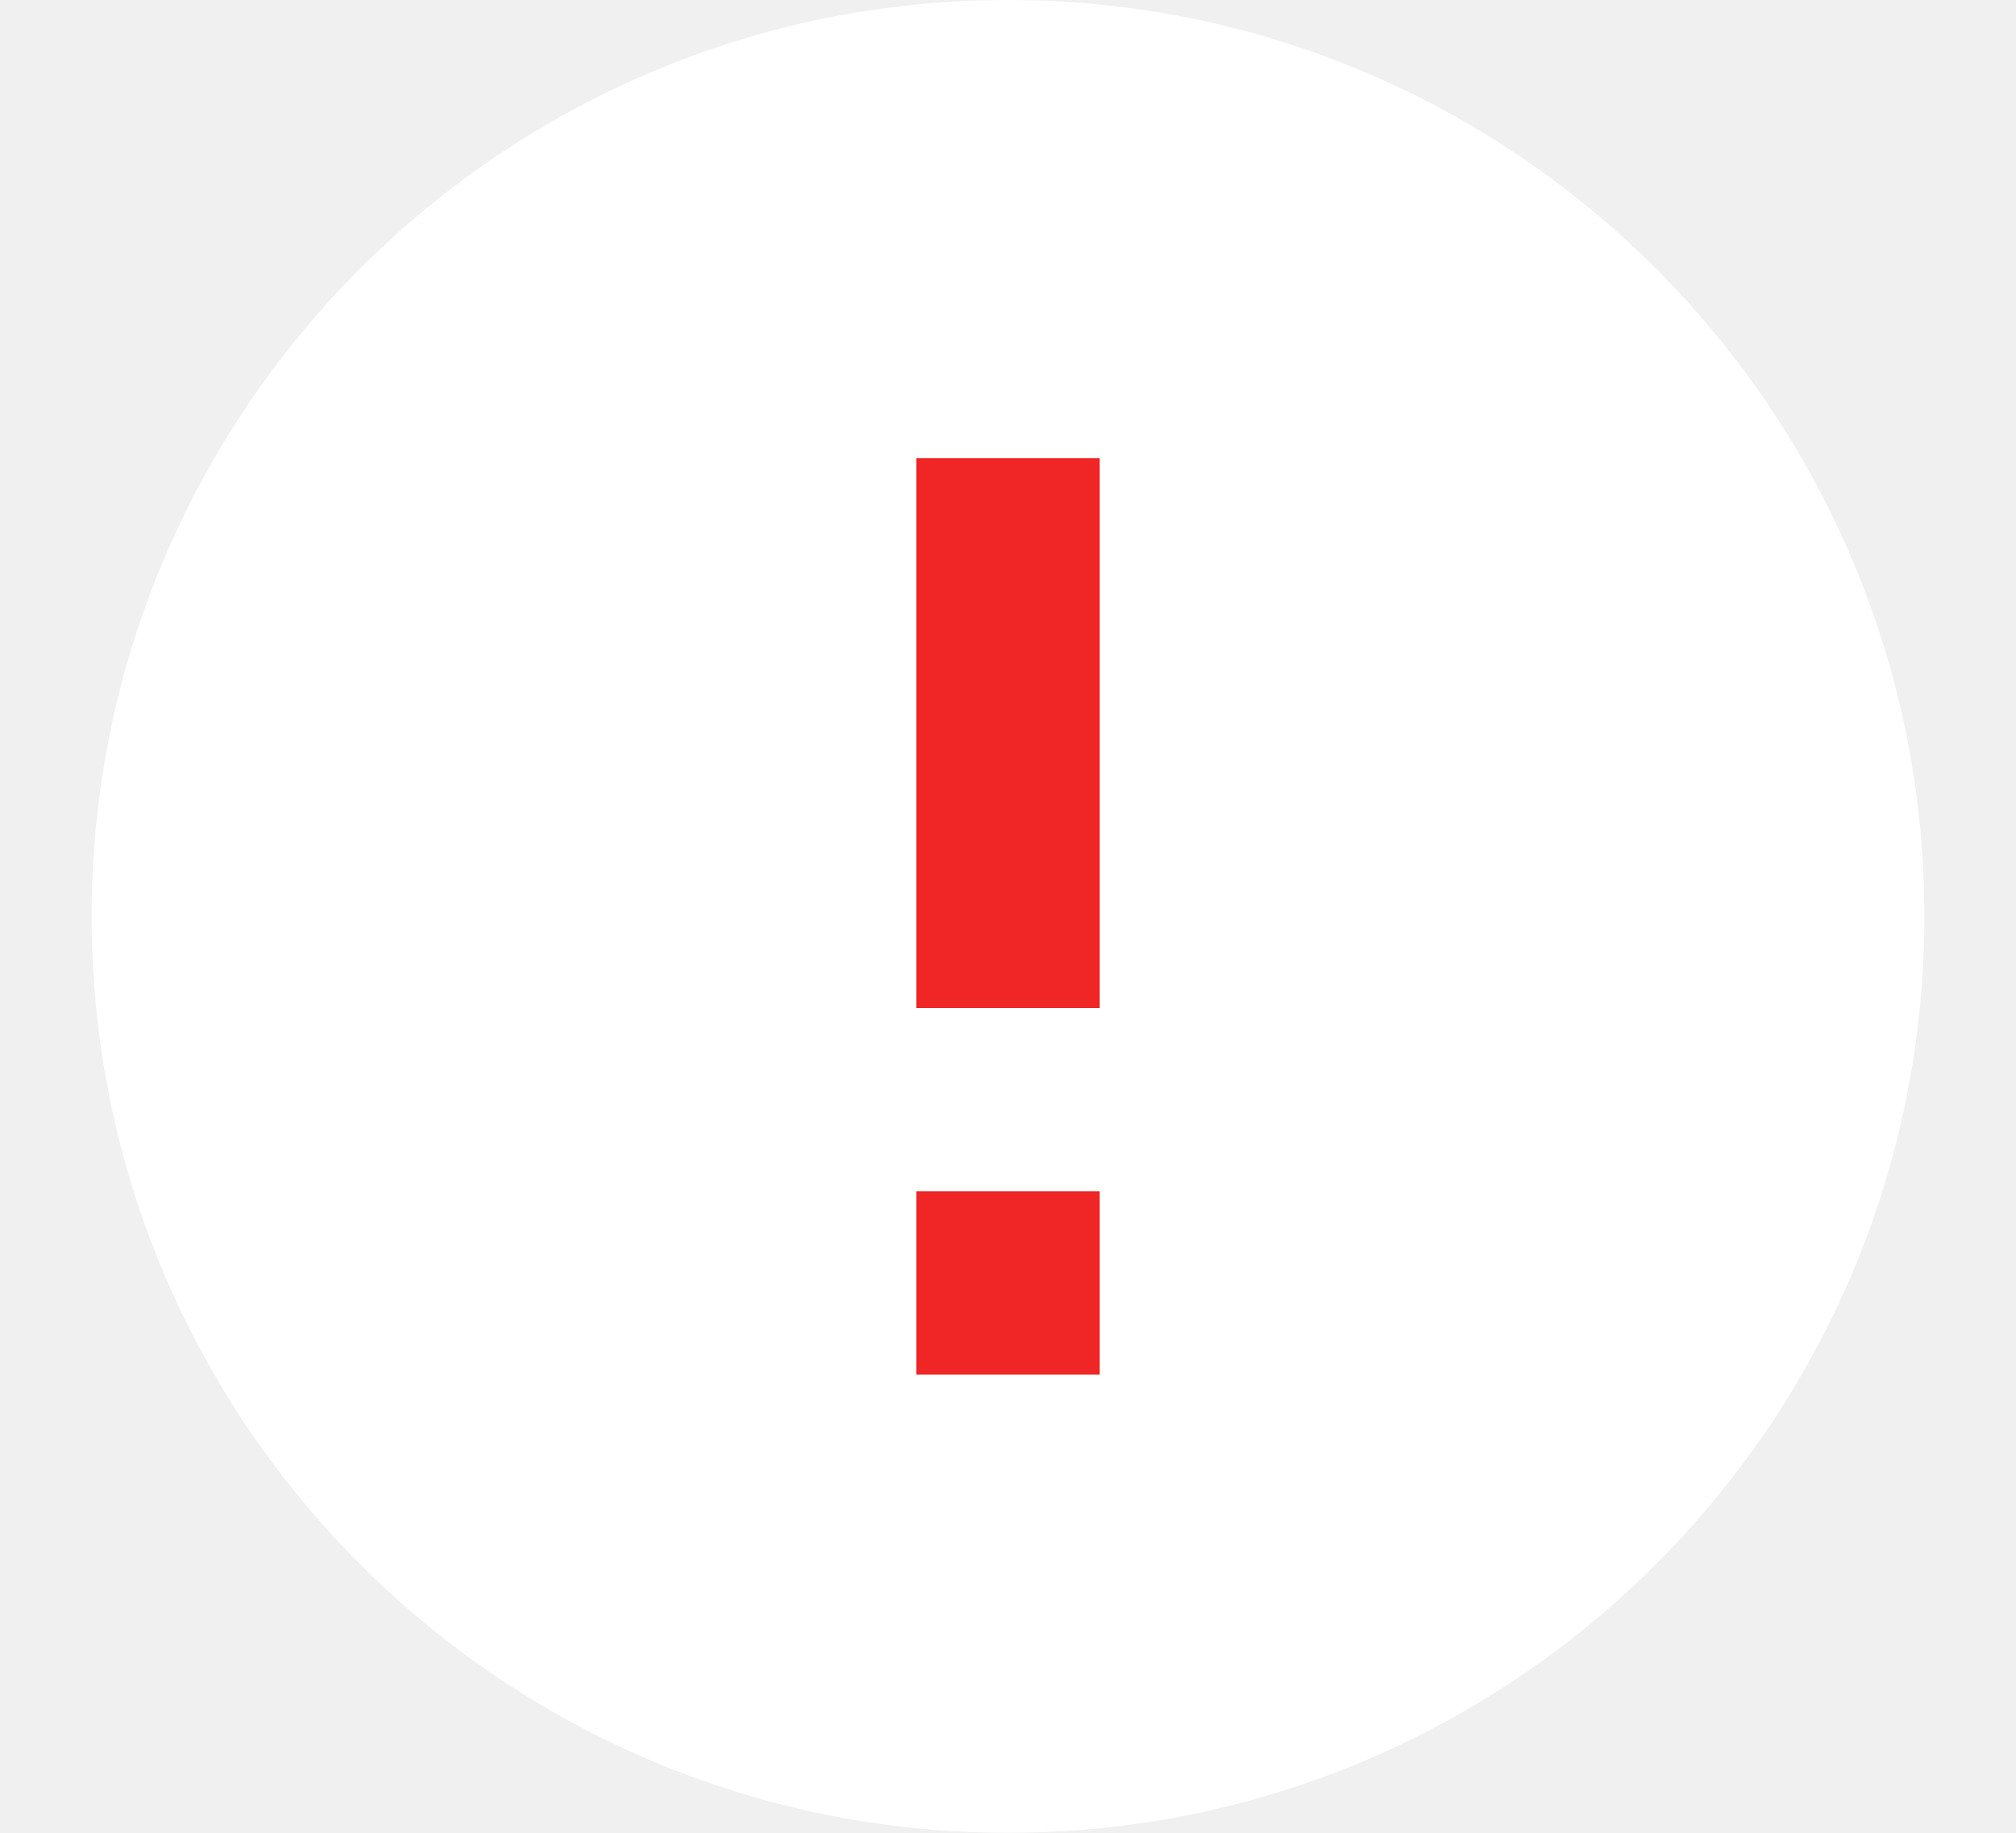
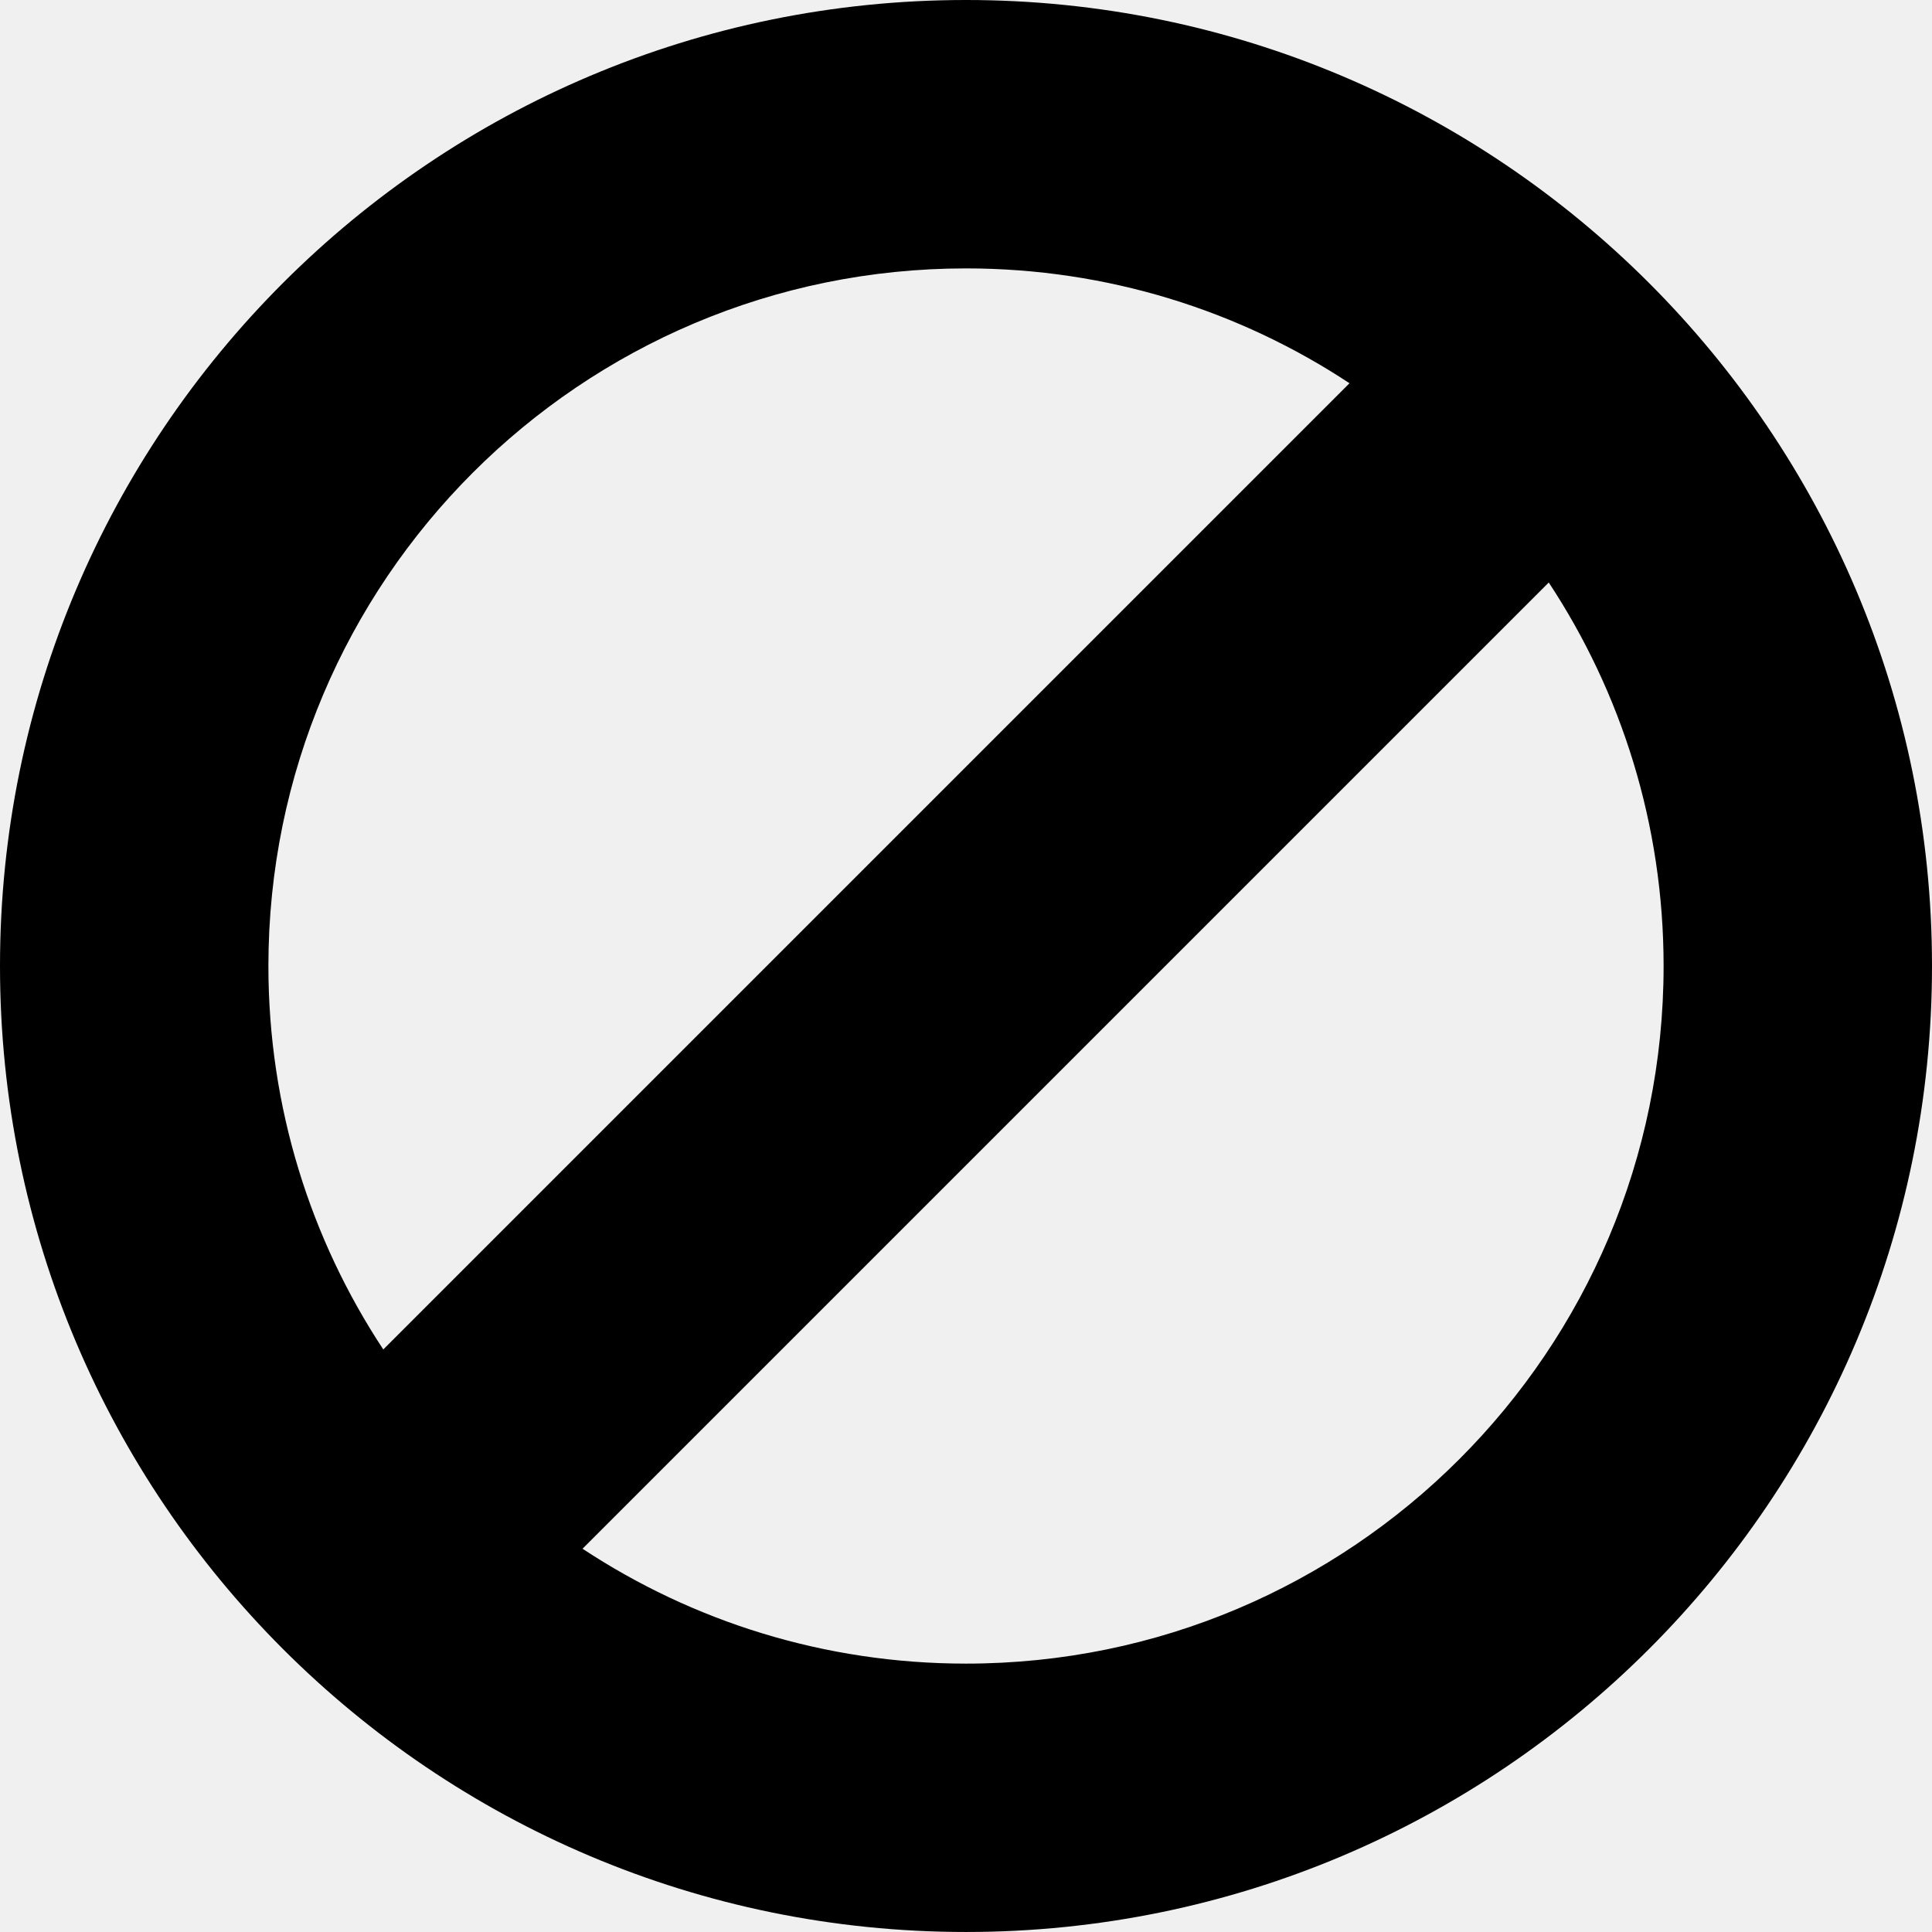
- <svg xmlns="http://www.w3.org/2000/svg" width="22" height="20" viewBox="0 0 22 20">
-   <g fill="none" fill-rule="evenodd">
-     <path fill="#fff" fill-rule="nonzero" d="M11 0C5.48 0 1 4.48 1 10s4.48 10 10 10 10-4.48 10-10S16.52 0 11 0z" />
-     <path fill="#F02525" d="M12 15h-2v-2h2zM12 11h-2V5h2z" />
+ <svg xmlns="http://www.w3.org/2000/svg" version="1.1" id="Layer_1" x="0px" y="0px" width="122.88px" height="122.88px" viewBox="0 0 122.88 122.88" enable-background="new 0 0 122.88 122.88" xml:space="preserve">
+   <g>
+     <path fill-rule="evenodd" clip-rule="evenodd" d="M61.44,0c33.926,0,61.44,27.514,61.44,61.44c0,33.926-27.514,61.439-61.44,61.439 C27.513,122.88,0,95.366,0,61.44C0,27.514,27.513,0,61.44,0L61.44,0z M98.505,37.049L37.051,98.503 c6.999,4.617,15.379,7.307,24.389,7.307c24.5,0,44.369-19.869,44.369-44.369C105.809,52.431,103.119,44.05,98.505,37.049 L98.505,37.049L98.505,37.049z M24.378,85.829l61.453-61.454c-6.997-4.615-15.381-7.304-24.391-7.304 c-24.5,0-44.369,19.87-44.369,44.369C17.072,70.449,19.761,78.83,24.378,85.829L24.378,85.829L24.378,85.829z" />
  </g>
</svg>
